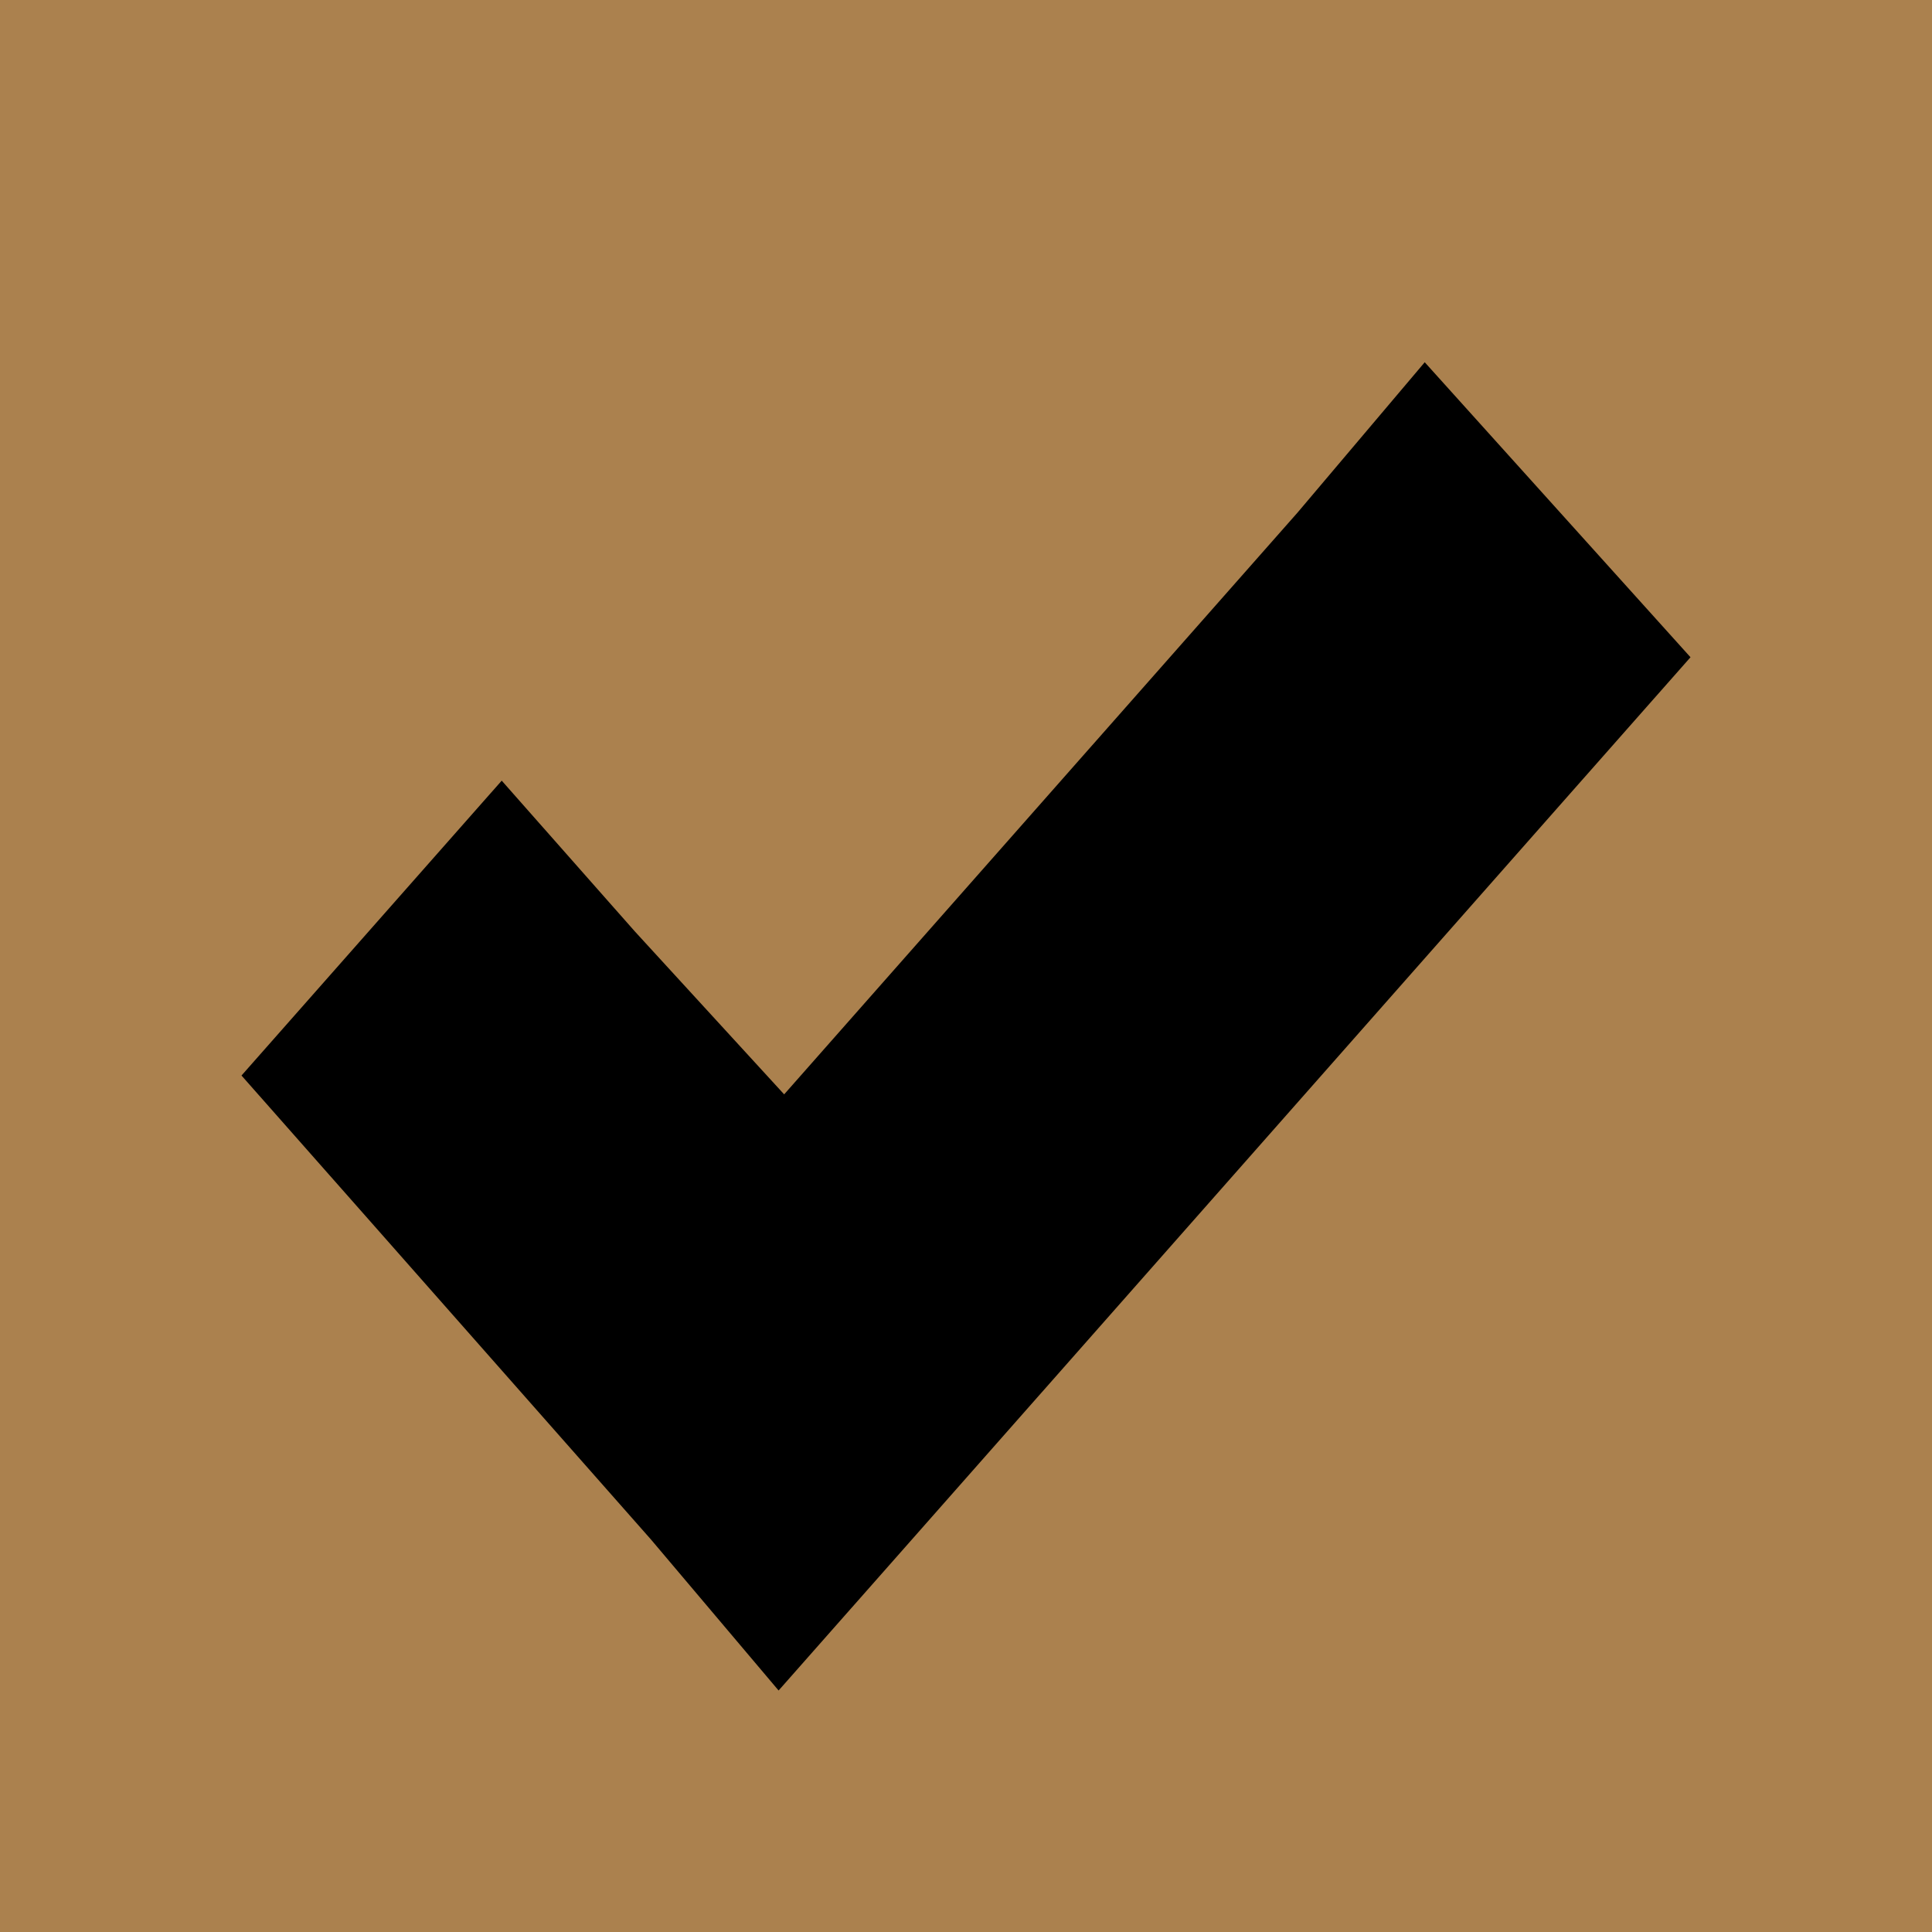
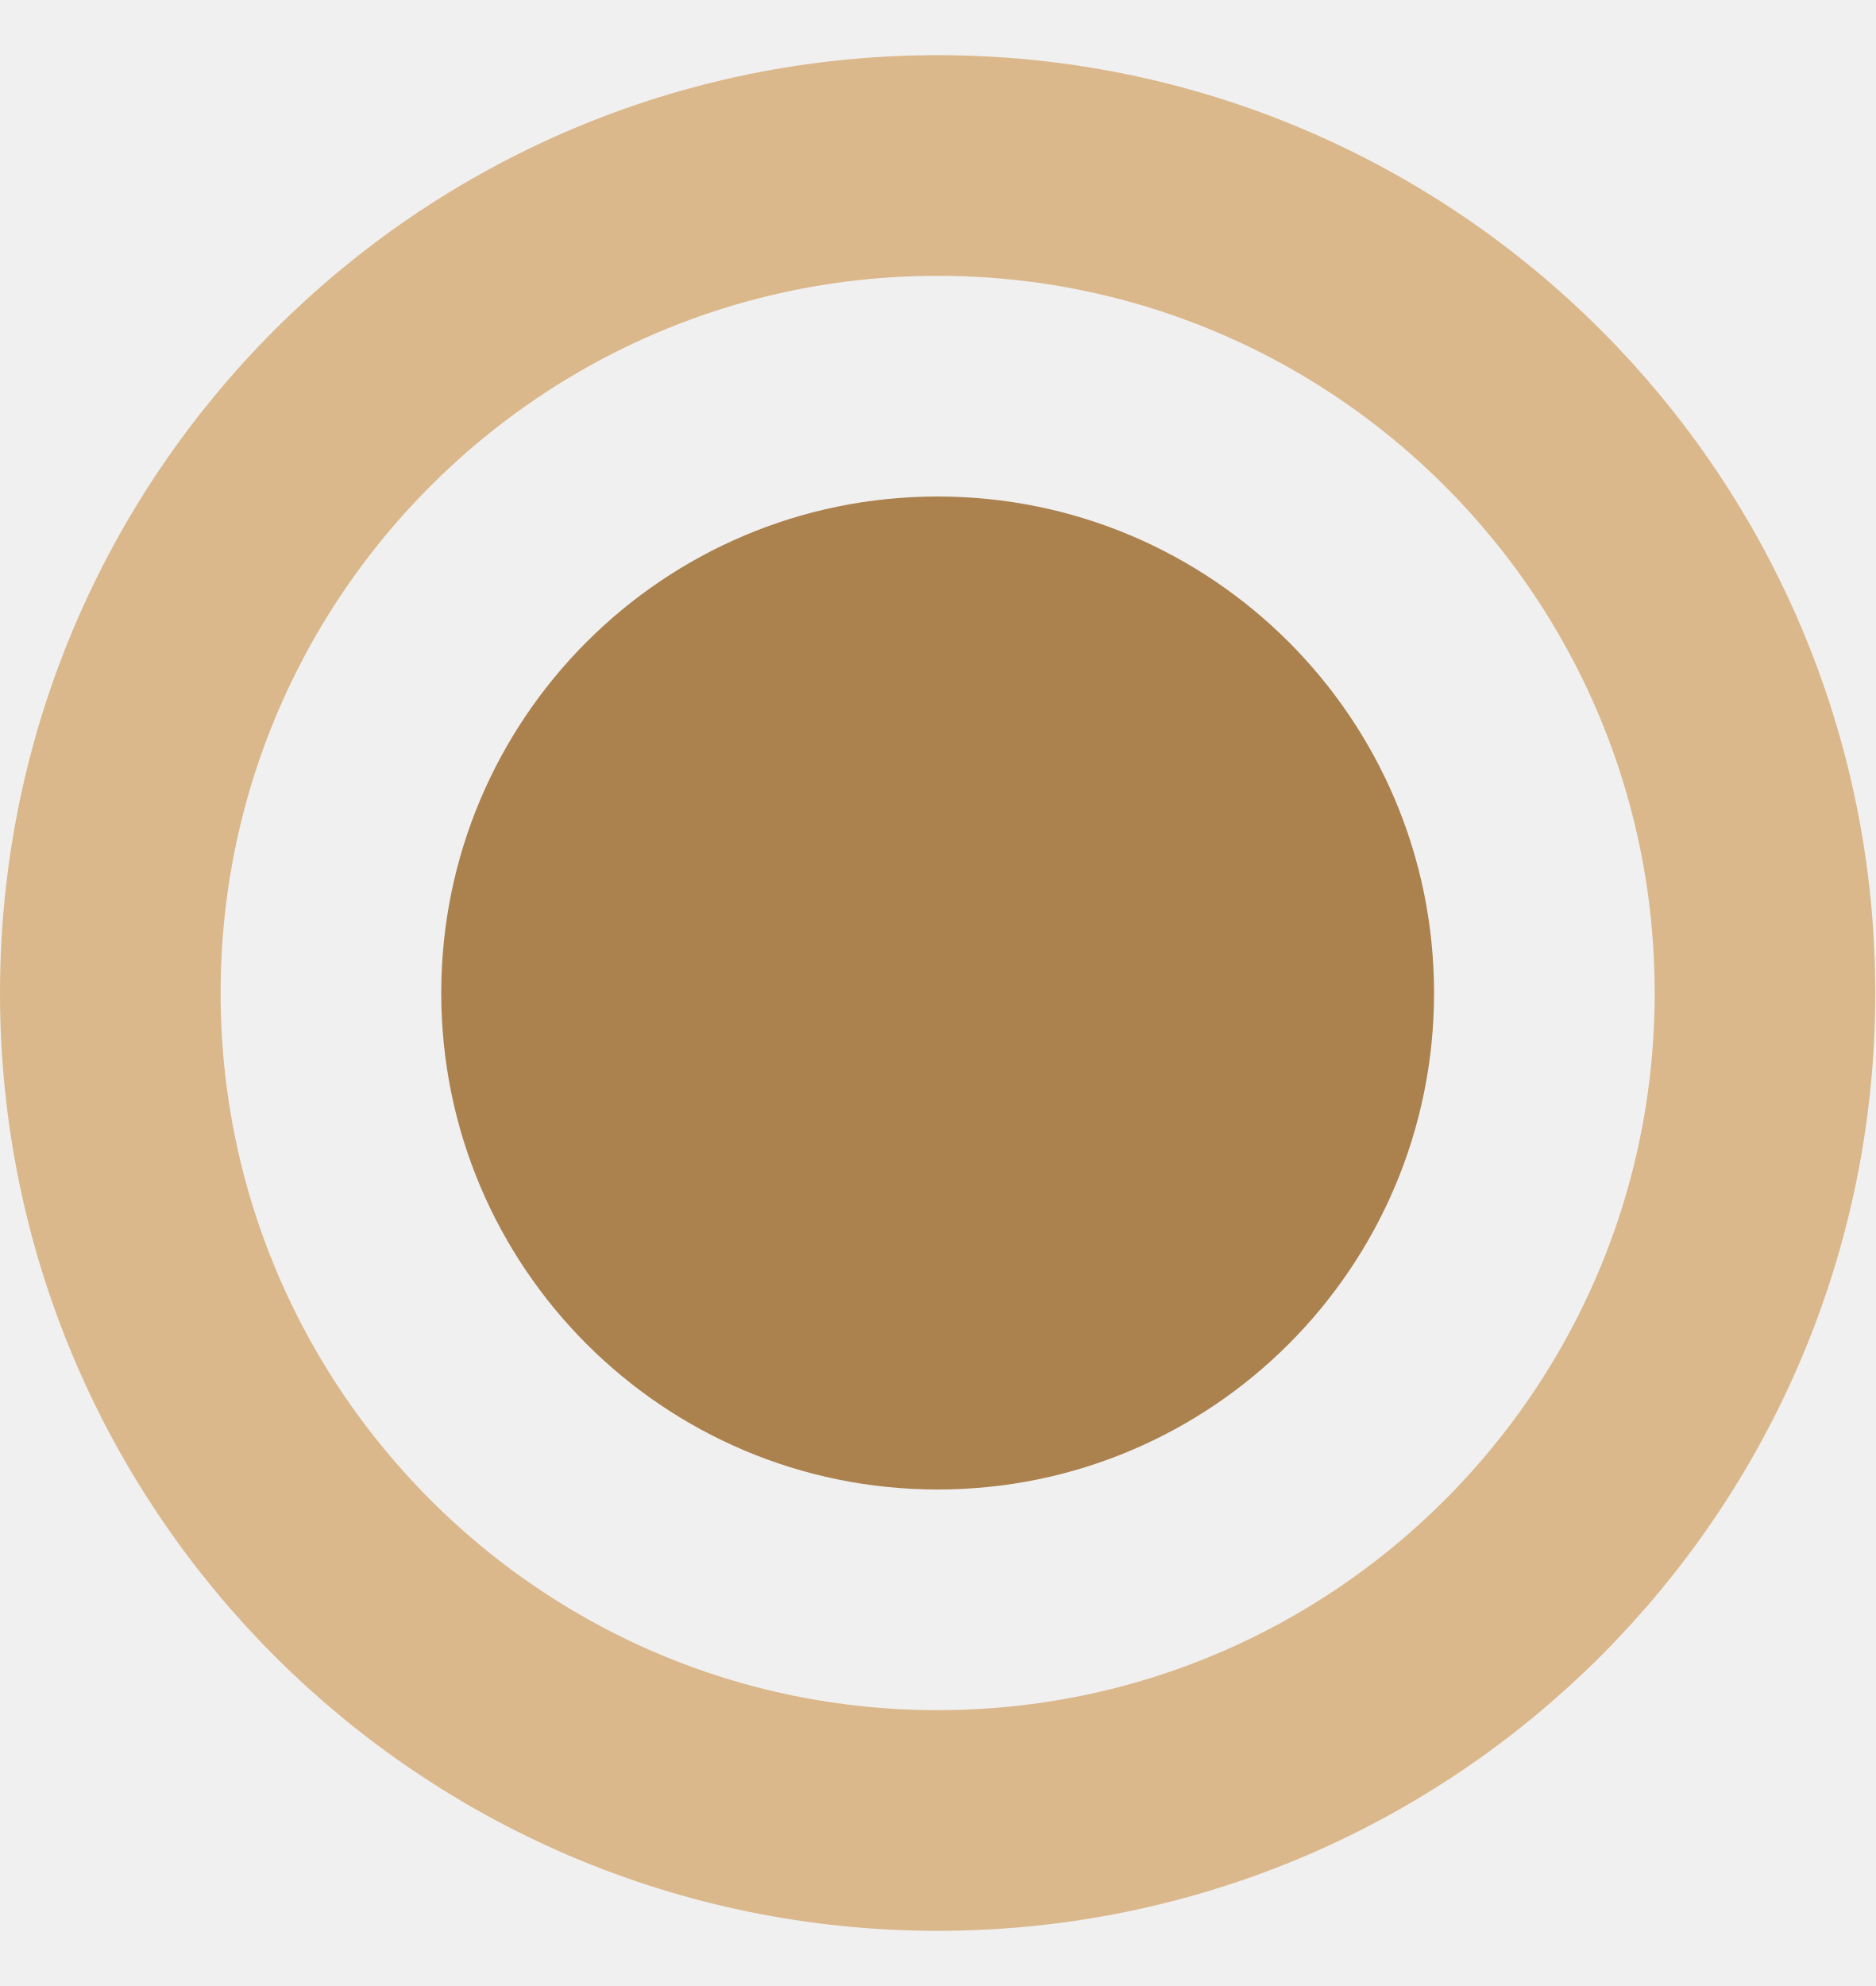
- <svg xmlns="http://www.w3.org/2000/svg" width="16" height="16" viewBox="0 0 16 16" fill="none">
-   <rect width="16" height="16" fill="#AB814E" />
-   <path d="M11.799 3L10.744 4.247L6.494 9.063L5.256 7.712L4.155 6.465L2 8.907L3.101 10.154L5.394 12.753L6.448 14L7.549 12.753L12.899 6.69L14 5.443L11.799 3Z" fill="black" />
+ <svg xmlns="http://www.w3.org/2000/svg" width="17" height="18" viewBox="0 0 17 18" fill="none">
+   <g clip-path="url(#clip0_104_204)">
+     <circle cx="8.5" cy="9" r="7.5" stroke="#DBB88B" stroke-width="2" />
+     <circle cx="8.5" cy="9" r="4.5" fill="#AB814E" />
+   </g>
+   <defs>
+     <clipPath id="clip0_104_204">
+       <rect width="17" height="17" fill="white" transform="translate(0 0.5)" />
+     </clipPath>
+   </defs>
</svg>
